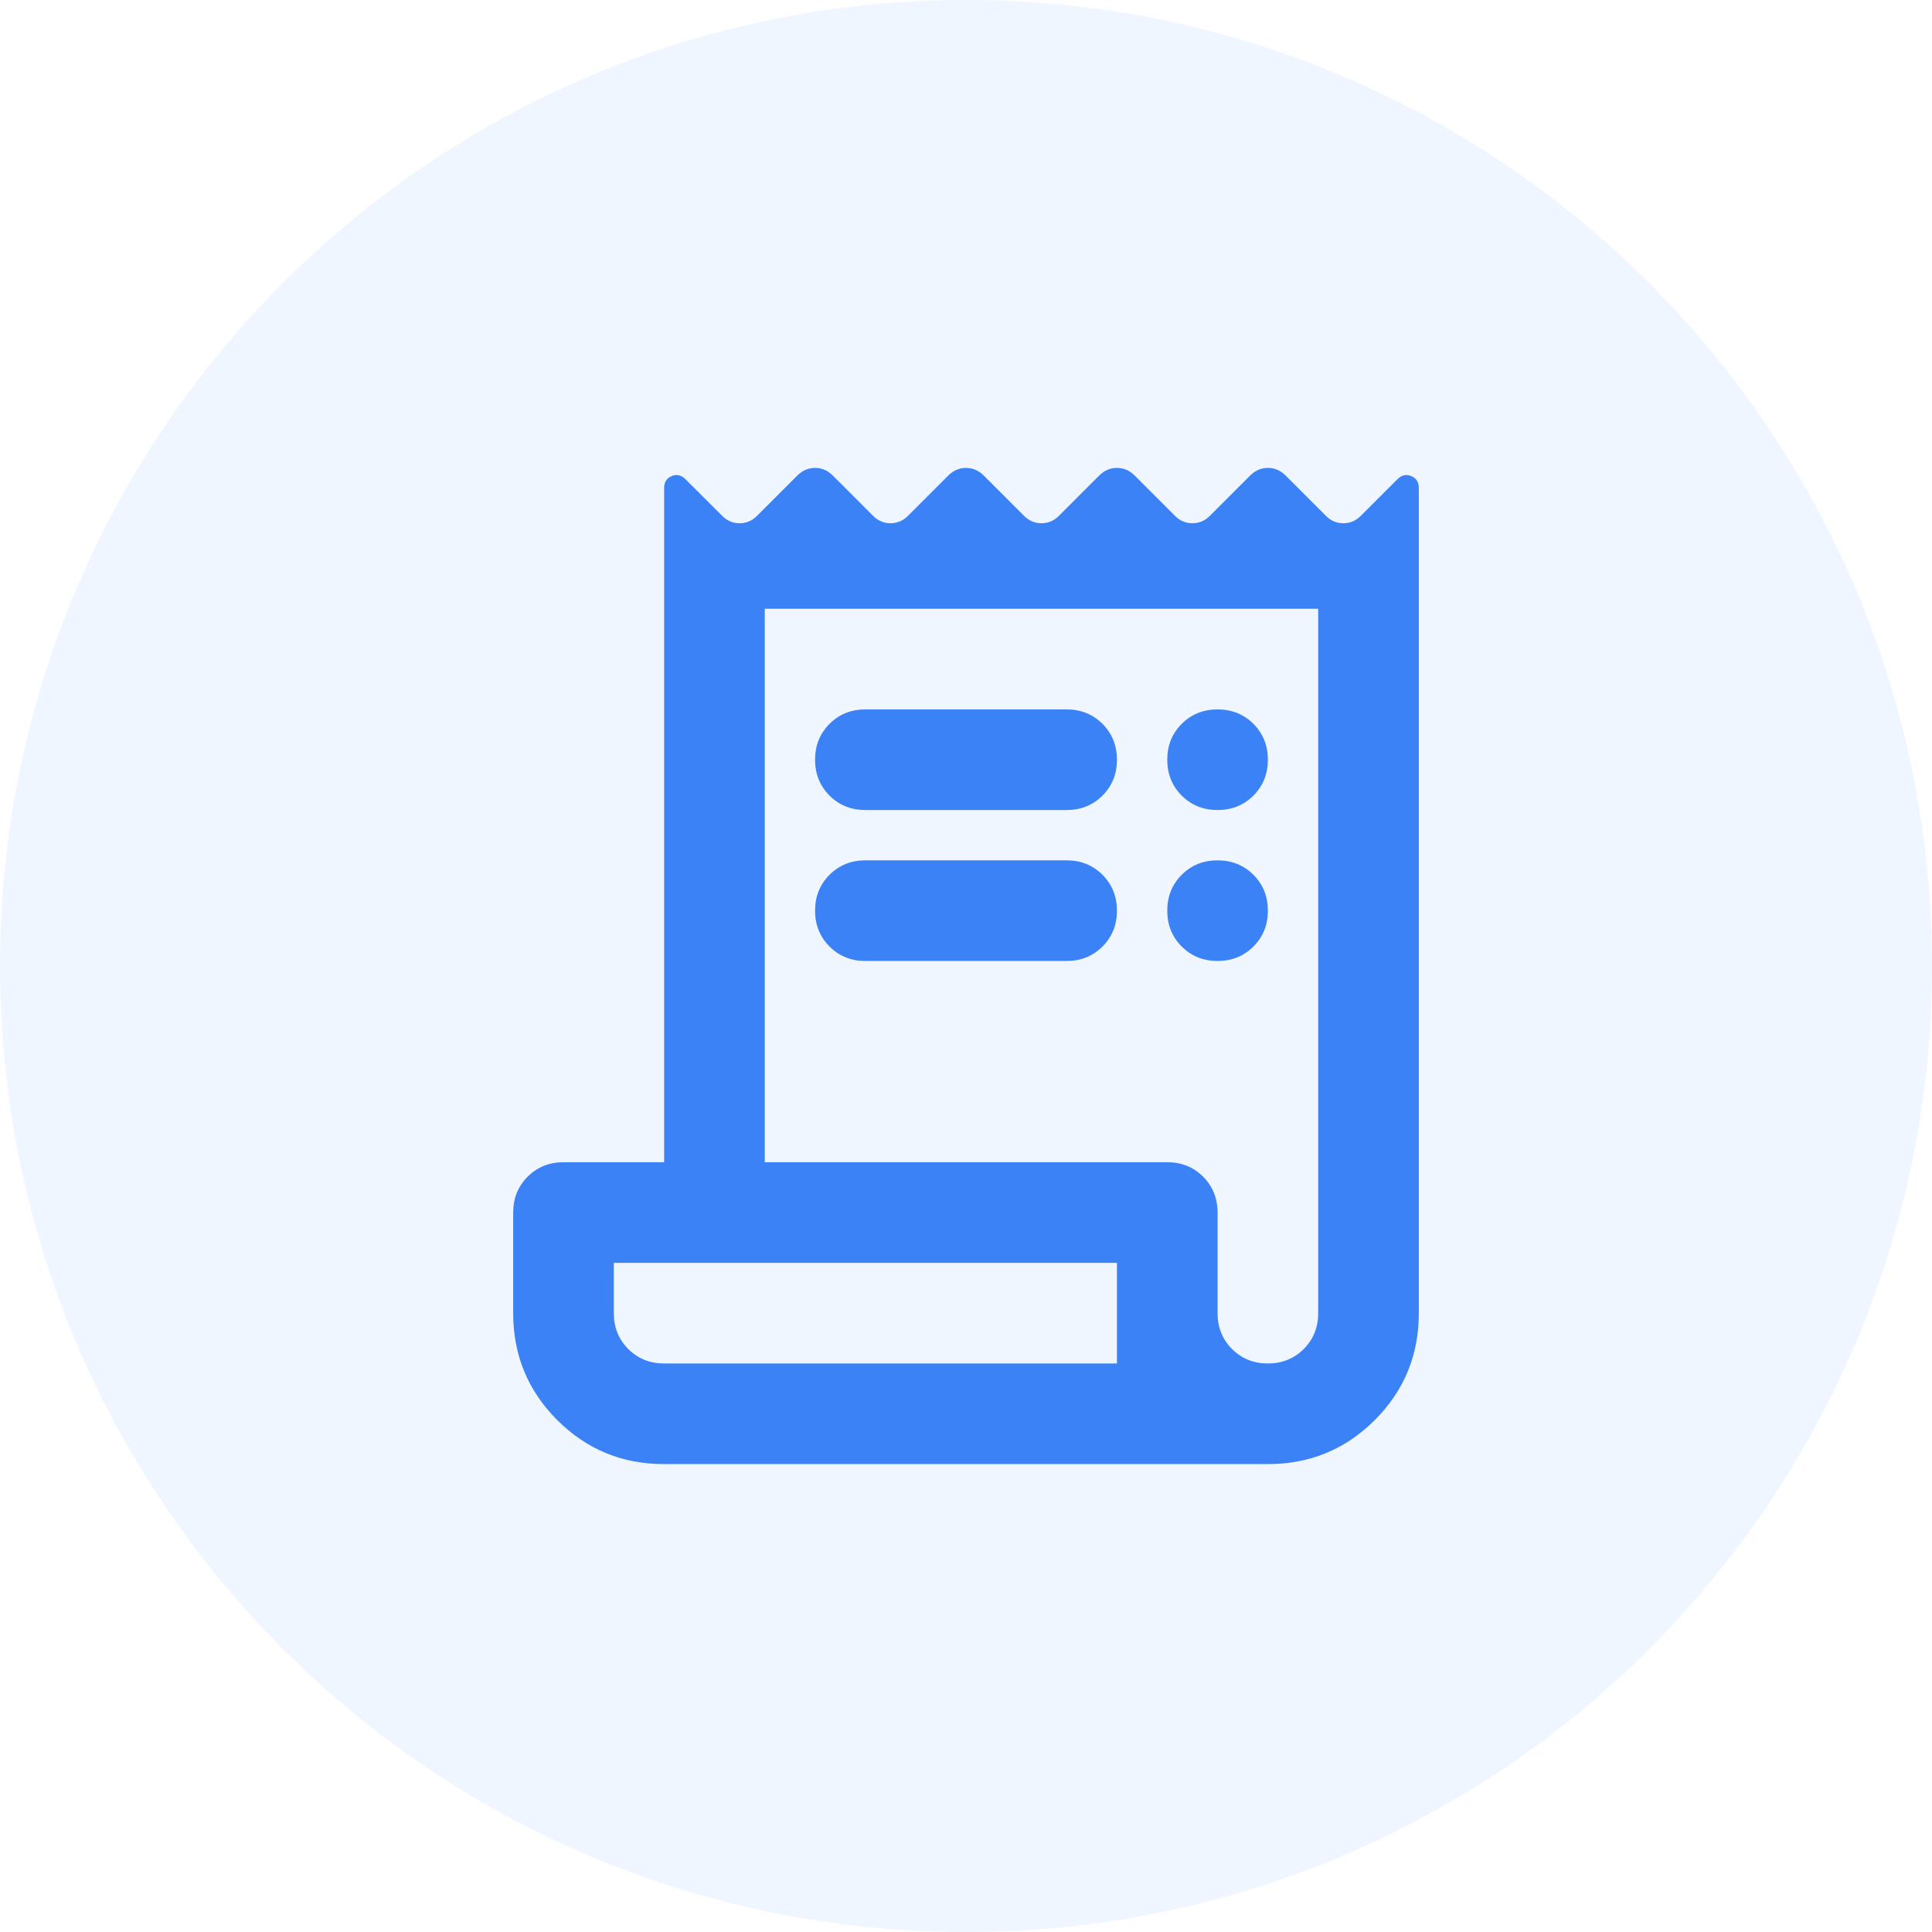
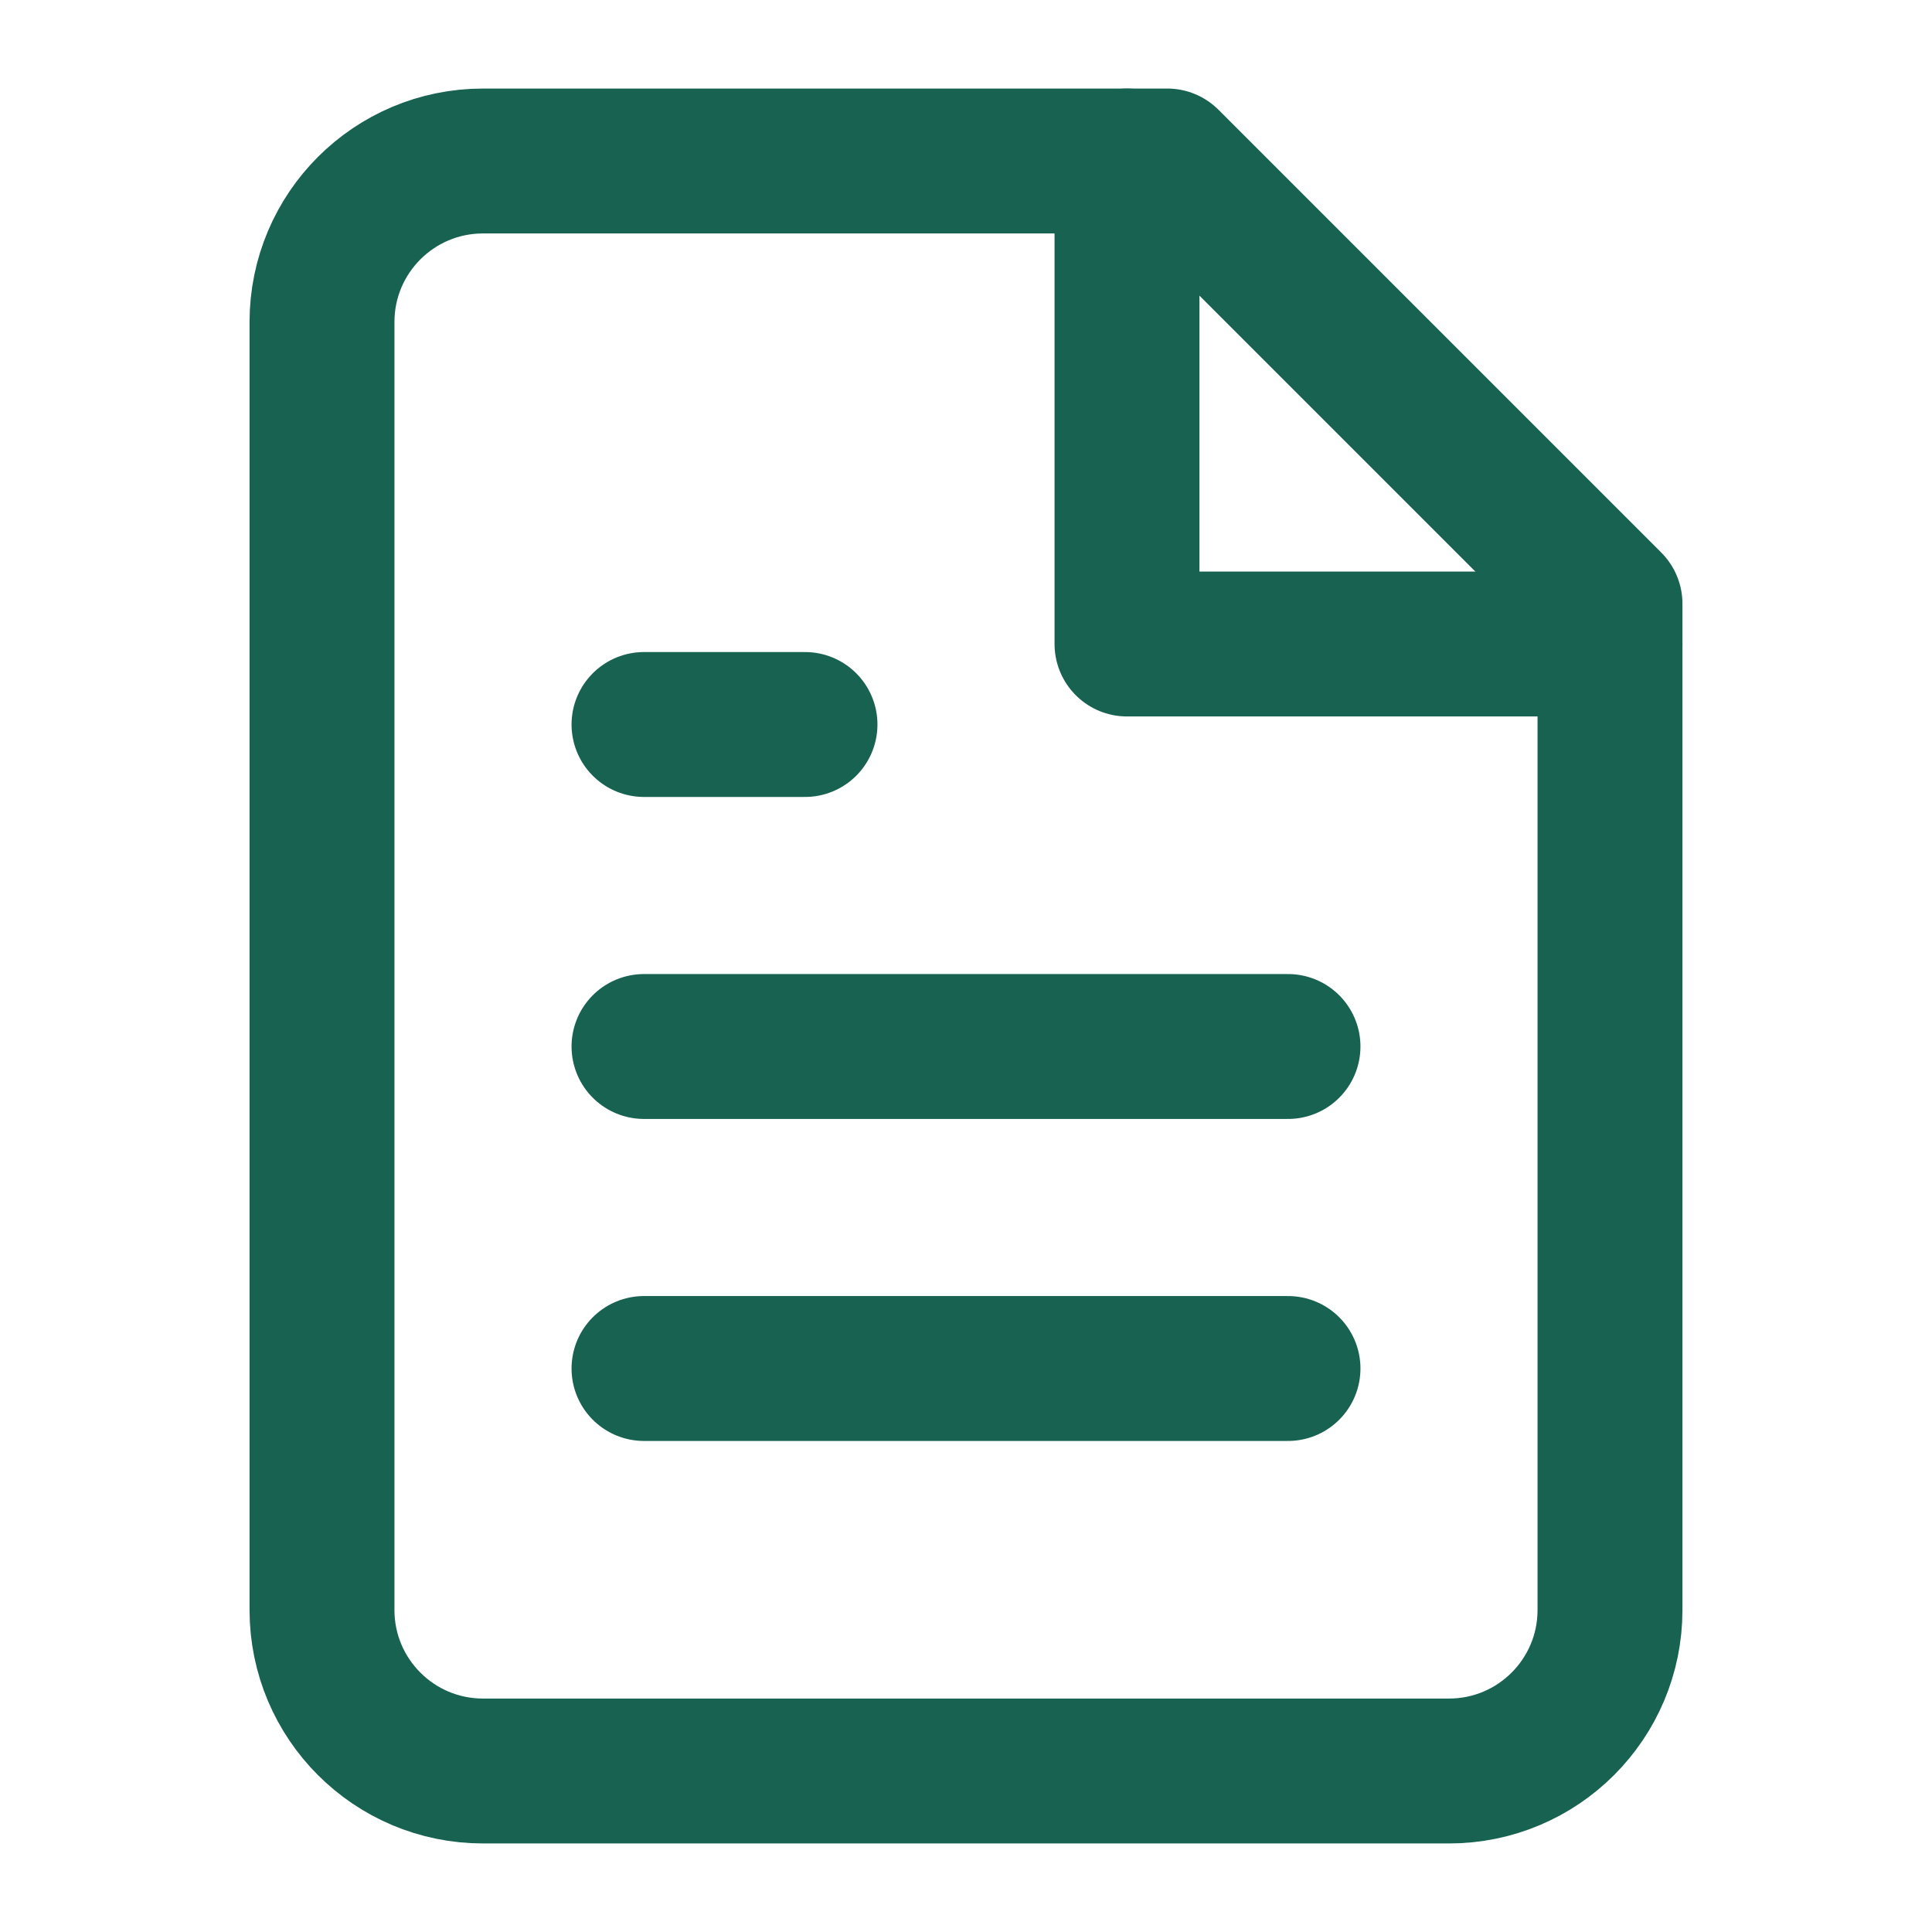
- <svg xmlns="http://www.w3.org/2000/svg" width="48" height="48" viewBox="0 0 48 48" fill="none">
-   <rect width="48" height="48" rx="24" fill="#EFF6FF" />
-   <path d="M16.5 36.375C15.458 36.375 14.573 36.01 13.844 35.281C13.115 34.552 12.75 33.667 12.75 32.625V30.125C12.75 29.771 12.87 29.474 13.109 29.234C13.349 28.995 13.646 28.875 14 28.875H16.5V12.125C16.5 11.979 16.562 11.88 16.688 11.828C16.812 11.776 16.927 11.802 17.031 11.906L17.938 12.812C18.062 12.938 18.208 13 18.375 13C18.542 13 18.688 12.938 18.812 12.812L19.812 11.812C19.938 11.688 20.083 11.625 20.25 11.625C20.417 11.625 20.562 11.688 20.688 11.812L21.688 12.812C21.812 12.938 21.958 13 22.125 13C22.292 13 22.438 12.938 22.562 12.812L23.562 11.812C23.688 11.688 23.833 11.625 24 11.625C24.167 11.625 24.312 11.688 24.438 11.812L25.438 12.812C25.562 12.938 25.708 13 25.875 13C26.042 13 26.188 12.938 26.312 12.812L27.312 11.812C27.438 11.688 27.583 11.625 27.75 11.625C27.917 11.625 28.062 11.688 28.188 11.812L29.188 12.812C29.312 12.938 29.458 13 29.625 13C29.792 13 29.938 12.938 30.062 12.812L31.062 11.812C31.188 11.688 31.333 11.625 31.5 11.625C31.667 11.625 31.812 11.688 31.938 11.812L32.938 12.812C33.062 12.938 33.208 13 33.375 13C33.542 13 33.688 12.938 33.812 12.812L34.719 11.906C34.823 11.802 34.938 11.776 35.062 11.828C35.188 11.88 35.25 11.979 35.25 12.125V32.625C35.25 33.667 34.885 34.552 34.156 35.281C33.427 36.01 32.542 36.375 31.5 36.375H16.5V36.375M31.5 33.875C31.854 33.875 32.151 33.755 32.391 33.516C32.63 33.276 32.75 32.979 32.75 32.625V15.125H19V28.875H29C29.354 28.875 29.651 28.995 29.891 29.234C30.13 29.474 30.25 29.771 30.25 30.125V32.625C30.25 32.979 30.37 33.276 30.609 33.516C30.849 33.755 31.146 33.875 31.5 33.875V33.875M21.5 17.625H26.5C26.854 17.625 27.151 17.745 27.391 17.984C27.63 18.224 27.75 18.521 27.75 18.875C27.75 19.229 27.63 19.526 27.391 19.766C27.151 20.005 26.854 20.125 26.5 20.125H21.5C21.146 20.125 20.849 20.005 20.609 19.766C20.37 19.526 20.25 19.229 20.25 18.875C20.25 18.521 20.37 18.224 20.609 17.984C20.849 17.745 21.146 17.625 21.5 17.625V17.625M21.5 21.375H26.5C26.854 21.375 27.151 21.495 27.391 21.734C27.63 21.974 27.75 22.271 27.75 22.625C27.75 22.979 27.63 23.276 27.391 23.516C27.151 23.755 26.854 23.875 26.5 23.875H21.5C21.146 23.875 20.849 23.755 20.609 23.516C20.37 23.276 20.25 22.979 20.25 22.625C20.25 22.271 20.37 21.974 20.609 21.734C20.849 21.495 21.146 21.375 21.5 21.375V21.375M30.25 20.125C29.896 20.125 29.599 20.005 29.359 19.766C29.12 19.526 29 19.229 29 18.875C29 18.521 29.12 18.224 29.359 17.984C29.599 17.745 29.896 17.625 30.25 17.625C30.604 17.625 30.901 17.745 31.141 17.984C31.38 18.224 31.5 18.521 31.5 18.875C31.5 19.229 31.38 19.526 31.141 19.766C30.901 20.005 30.604 20.125 30.25 20.125V20.125M30.25 23.875C29.896 23.875 29.599 23.755 29.359 23.516C29.12 23.276 29 22.979 29 22.625C29 22.271 29.12 21.974 29.359 21.734C29.599 21.495 29.896 21.375 30.25 21.375C30.604 21.375 30.901 21.495 31.141 21.734C31.38 21.974 31.5 22.271 31.5 22.625C31.5 22.979 31.38 23.276 31.141 23.516C30.901 23.755 30.604 23.875 30.25 23.875V23.875M16.5 33.875H27.75V31.375H15.25V32.625C15.25 32.979 15.37 33.276 15.609 33.516C15.849 33.755 16.146 33.875 16.5 33.875V33.875M15.25 33.875C15.25 33.875 15.25 33.755 15.25 33.516C15.25 33.276 15.25 32.979 15.25 32.625V31.375V31.375V33.875V33.875V33.875" fill="#3B82F6" />
+ <svg xmlns="http://www.w3.org/2000/svg" viewBox="0 0 24 24" fill="none" stroke="#186252" stroke-width="1.8" stroke-linecap="round" stroke-linejoin="round">
+   <path d="M14.5 2H6a2 2 0 0 0-2 2v16a2 2 0 0 0 2 2h12a2 2 0 0 0 2-2V7.5L14.5 2Z" />
+   <path d="M14 2v6h6" />
+   <path d="M16 13H8" />
+   <path d="M16 17H8" />
+   <path d="M10 9H8" />
</svg>
